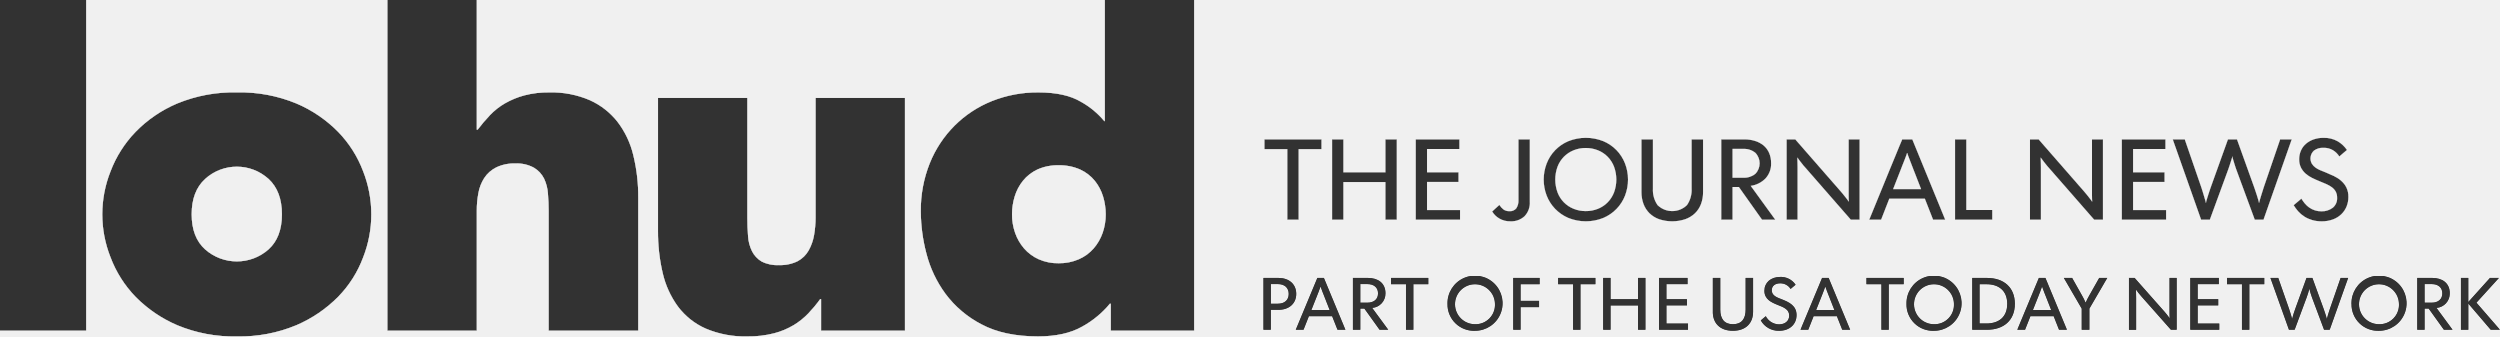
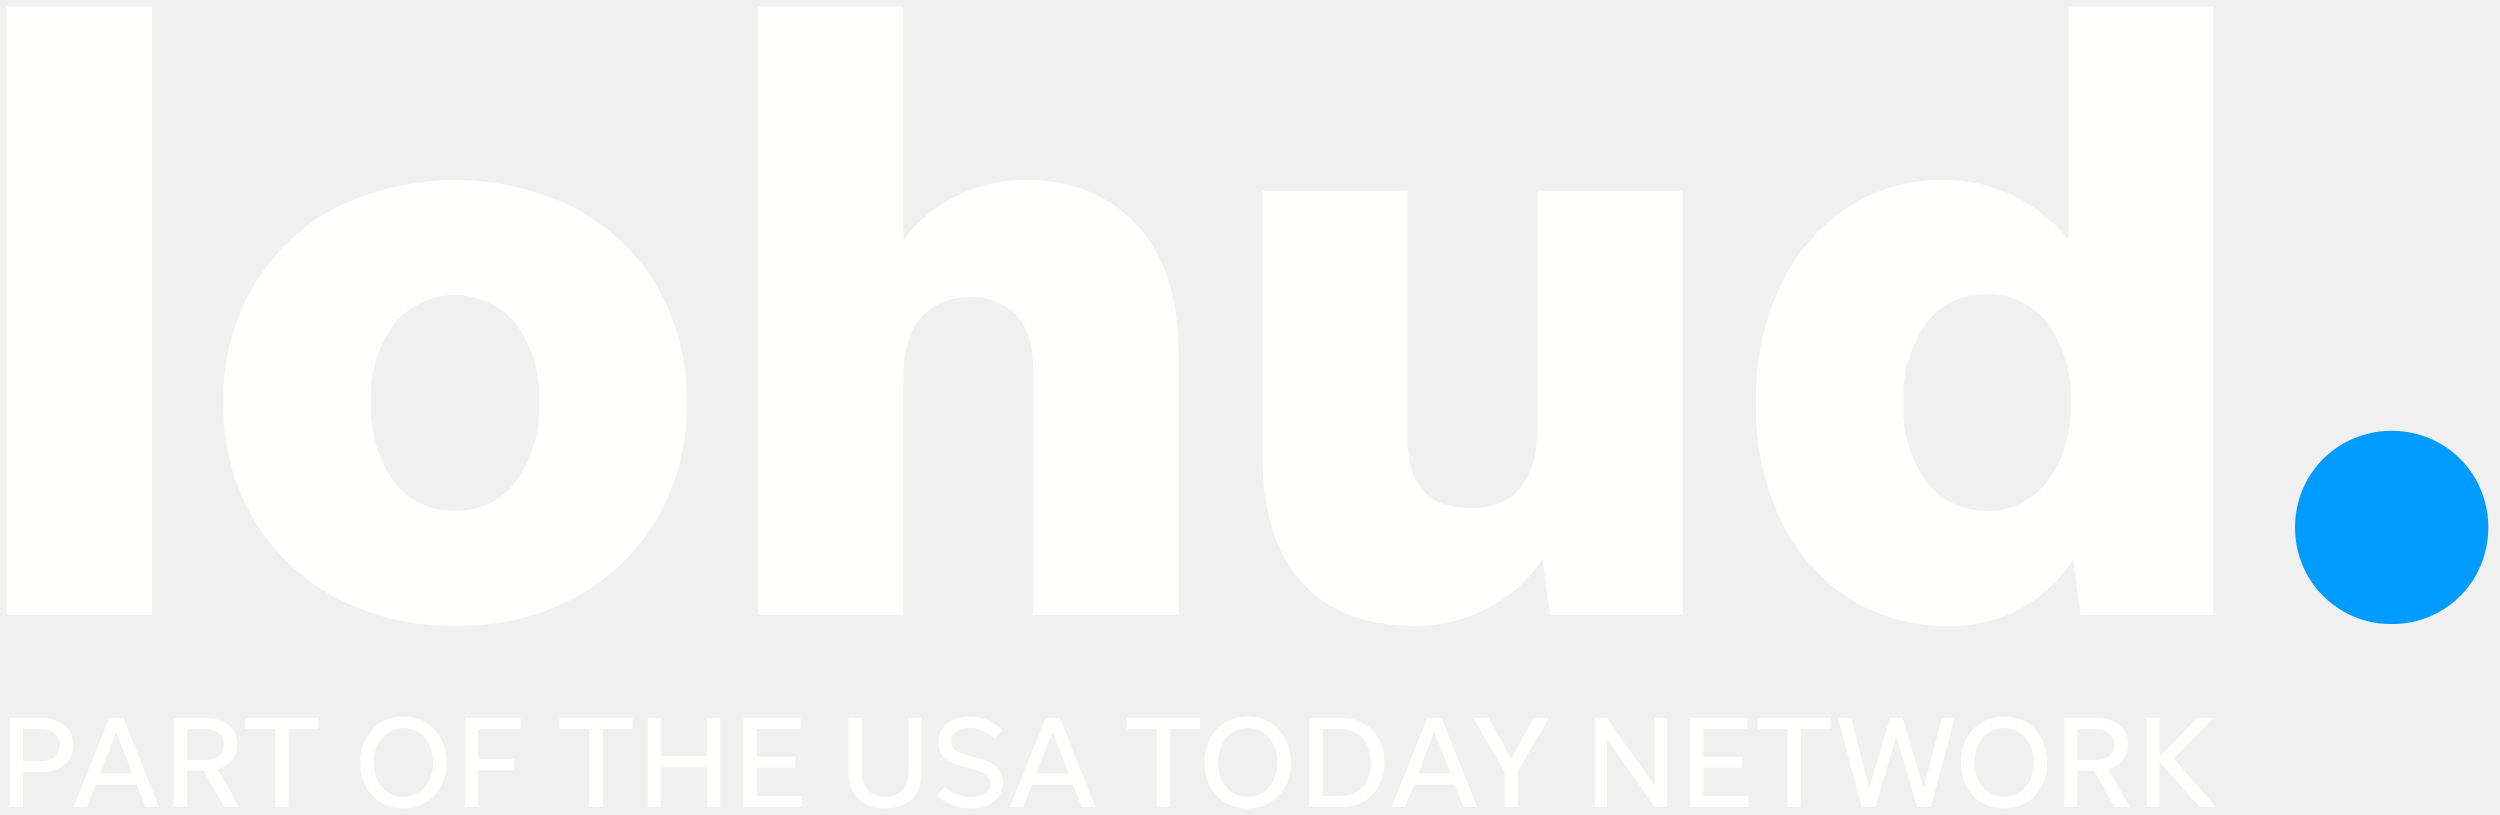
- <svg xmlns="http://www.w3.org/2000/svg" width="719.969" height="96.875" viewBox="0 0 719.969 96.875">
-   <defs>
-     <style>
-       .cls-1 {
-         filter: url(#filter);
-       }
- 
-       .cls-2, .cls-4 {
-         fill: #fff;
-       }
- 
-       .cls-2, .cls-3, .cls-4 {
-         fill-rule: evenodd;
-       }
- 
-       .cls-2 {
-         filter: url(#filter-2);
-       }
- 
-       .cls-3 {
-         fill: #ddd;
-       }
-     </style>
-     <filter id="filter" filterUnits="userSpaceOnUse">
-       <feFlood result="flood" flood-color="#333" />
-       <feComposite result="composite" operator="in" in2="SourceGraphic" />
-       <feBlend result="blend" in2="SourceGraphic" />
-     </filter>
-     <filter id="filter-2" x="363.875" y="80.469" width="356.094" height="15.5" filterUnits="userSpaceOnUse">
-       <feFlood result="flood" flood-color="#999" />
-       <feComposite result="composite" operator="in" in2="SourceGraphic" />
-       <feBlend result="blend" in2="SourceGraphic" />
-     </filter>
-   </defs>
-   <g class="cls-1">
-     <g>
-       <path id="USAT_Network" data-name="USAT Network" class="cls-2" d="M363.861,80.764H368.2c3.055,0,5.1,1.807,5.1,4.593s-2.086,4.588-5.1,4.588h-2.215v5.739h-2.128V80.764Zm4.128,7.42c2.044,0,3.14-1.127,3.14-2.827,0-1.681-1.1-2.828-3.14-2.828h-2v5.655h2Zm11.389-7.42h1.892l6.194,14.92h-2.281l-1.546-3.908h-6.689L375.4,95.684h-2.237S378.623,82.595,379.378,80.764Zm3.547,9.246-1.44-3.675c-0.215-.554-1.141-2.851-1.162-3.042h-0.042c-0.022.191-.924,2.422-1.162,3.042l-1.461,3.675h5.267Zm6.7-9.246h4.365c2.817,0,5.011,1.449,5.011,4.421a4.158,4.158,0,0,1-3.827,4.211l4.624,6.288h-2.5L392.937,89.6h-1.183v6.079h-2.129V80.764Zm4.13,7.122c1.977,0,3.1-1.044,3.1-2.678s-1.119-2.679-3.1-2.679h-2v5.357h2Zm11.15-5.315h-4.3V80.764h10.73v1.807h-4.3V95.684h-2.128V82.571Zm11.949,5.655a7.938,7.938,0,1,1,7.936,7.756A7.612,7.612,0,0,1,416.854,88.226Zm13.677,0a5.754,5.754,0,1,0-5.763,5.864A5.589,5.589,0,0,0,430.531,88.226Zm5.258-7.462H443.4v1.807h-5.485v4.8h5.313v1.807h-5.313v6.5h-2.128V80.764Zm17.24,1.807h-4.3V80.764h10.731v1.807h-4.3V95.684h-2.129V82.571Zm8.664-1.807h2.128v6.121h7.915V80.764h2.13v14.92h-2.13V88.692h-7.915v6.992h-2.128V80.764Zm16.1,0H486v1.789h-6.088v4.332h5.914v1.789h-5.914V93.9h6.215v1.784h-8.343V80.764Zm15.48,9.777V80.764h2.149V89.9c0,2.595,1.12,4.188,3.635,4.188,2.538,0,3.658-1.593,3.658-4.188V80.764h2.149v9.777c0,3.275-2.128,5.441-5.807,5.441C495.353,95.982,493.268,93.816,493.268,90.541Zm13.813,2.446,1.443-1.211a4.375,4.375,0,0,0,3.785,2.357c1.654,0,2.946-.89,2.946-2.529,0-1.761-1.485-2.357-3.335-3.079-1.892-.746-3.806-1.682-3.806-4.062,0-2.357,1.85-3.992,4.56-3.992a5.077,5.077,0,0,1,4.431,2.25l-1.442,1.211a3.439,3.439,0,0,0-2.989-1.616c-1.464,0-2.43.745-2.43,2,0,1.551,1.5,2.063,2.817,2.571,2.128,0.829,4.322,1.831,4.322,4.569,0,2.595-1.935,4.528-5.032,4.528A5.869,5.869,0,0,1,507.081,92.987Zm17.653-12.222h1.893l6.193,14.92h-2.281l-1.546-3.908H522.3l-1.548,3.908h-2.237S523.98,82.595,524.734,80.764Zm3.547,9.246-1.44-3.675c-0.214-.554-1.141-2.851-1.162-3.042h-0.042c-0.021.191-.924,2.422-1.162,3.042l-1.461,3.675h5.267Zm13.526-7.439h-4.3V80.764h10.731v1.807h-4.3V95.684h-2.128V82.571Zm7.228,5.655a7.938,7.938,0,1,1,7.936,7.756A7.612,7.612,0,0,1,549.035,88.226Zm13.677,0a5.754,5.754,0,1,0-5.762,5.864A5.589,5.589,0,0,0,562.712,88.226Zm5.259-7.462h4.28c4.817,0,8,2.72,8,7.462,0,4.718-3.205,7.457-8,7.457h-4.28V80.764ZM570.1,93.876h1.979c3.526,0,5.977-1.844,5.977-5.65s-2.451-5.655-5.977-5.655H570.1v11.3Zm17.068-13.112h1.892l6.194,14.92h-2.281l-1.546-3.908h-6.689l-1.548,3.908h-2.237S586.413,82.595,587.167,80.764Zm3.547,9.246-1.44-3.675c-0.215-.554-1.141-2.851-1.162-3.042h-0.043c-0.021.191-.923,2.422-1.161,3.042l-1.461,3.675h5.267Zm8.791-.406-5.14-8.841h2.387l2.8,4.975a21.974,21.974,0,0,1,1.074,2.124h0.021a22.482,22.482,0,0,1,1.078-2.124l2.816-4.975h2.321L601.721,89.6v6.079h-2.216V89.6Zm13.609-8.841h1.633l8.56,9.67c0.257,0.279,1.376,1.658,1.485,1.872l0.042-.023c-0.042-.21-0.042-1.933-0.042-2.315v-9.2h2.064v14.92H625.2l-8.56-9.67c-0.256-.275-1.376-1.658-1.482-1.868l-0.021.019c0.021,0.214.042,1.938,0.042,2.32v9.2h-2.064V80.764Zm17.664,0h8.214v1.789h-6.086v4.332h5.916v1.789h-5.916V93.9h6.215v1.784h-8.343V80.764Zm14.874,1.807h-4.3V80.764h10.731v1.807h-4.3V95.684h-2.128V82.571Zm8.2-1.807h2.258l3.1,8.864c0.109,0.34.839,2.548,0.86,2.888h0.045a29.356,29.356,0,0,1,.9-2.888l3.227-8.864h1.7l3.224,8.864c0.129,0.34.881,2.548,0.9,2.888h0.042c0.043-.34.773-2.548,0.882-2.888l3.075-8.864h2.171l-5.312,14.92H669.3l-3.483-9.307a24.9,24.9,0,0,1-.733-2.422h-0.043a24.741,24.741,0,0,1-.751,2.422l-3.462,9.307H659.19Zm23.34,7.462a7.938,7.938,0,1,1,7.936,7.756A7.612,7.612,0,0,1,677.2,88.226Zm13.677,0a5.754,5.754,0,1,0-5.763,5.864A5.589,5.589,0,0,0,690.873,88.226Zm5.258-7.462H700.5c2.819,0,5.011,1.449,5.011,4.421a4.158,4.158,0,0,1-3.828,4.211l4.625,6.288h-2.5L699.443,89.6h-1.184v6.079h-2.128V80.764Zm4.129,7.122c1.978,0,3.1-1.044,3.1-2.678s-1.119-2.679-3.1-2.679h-2v5.357h2Zm8.455-7.122h2.128v6.931l6.236-6.931h2.58l-6.471,7.122,6.773,7.8H717.3l-6.453-7.541v7.541h-2.128V80.764Z" transform="translate(0 -0.719)" />
-       <path id="THE_JOURNAL_NEWS_" data-name="THE JOURNAL NEWS " class="cls-3" d="M370.738,63.989h3.245V43.66h6.587v-2.8H364.151v2.8h6.587V63.989Zm12.892,0h3.246V53.149H398.99v10.84h3.261V40.862H398.99v9.489H386.876V40.862H383.63V63.989Zm24.091,0h12.757V61.222h-9.512V53.117h9.062V50.351h-9.062V43.628h9.319V40.862H407.721V63.989ZM439.041,63a5.534,5.534,0,0,0,1.518-4.19V40.862H437.3v17.53a3.883,3.883,0,0,1-.61,2.3,2.284,2.284,0,0,1-1.993.852,2.779,2.779,0,0,1-1.751-.523,4.757,4.757,0,0,1-1.141-1.279l-2.072,1.882a5.829,5.829,0,0,0,1.992,1.986,6.01,6.01,0,0,0,3.278.844A5.593,5.593,0,0,0,439.041,63Zm22.693,0.483a11.673,11.673,0,0,0,3.824-2.622,11.546,11.546,0,0,0,2.434-3.82,12.921,12.921,0,0,0,0-9.223,11.4,11.4,0,0,0-6.258-6.441,13.6,13.6,0,0,0-10.065,0,11.418,11.418,0,0,0-6.25,6.441,12.921,12.921,0,0,0,0,9.223,11.546,11.546,0,0,0,2.434,3.82,11.691,11.691,0,0,0,3.816,2.622A13.5,13.5,0,0,0,461.734,63.482Zm-8.547-2.63a8.191,8.191,0,0,1-4.643-4.736,10.789,10.789,0,0,1,0-7.382,8.268,8.268,0,0,1,1.84-2.879,8.351,8.351,0,0,1,2.8-1.858,9.111,9.111,0,0,1,3.478-.659,9.245,9.245,0,0,1,3.527.659,8.268,8.268,0,0,1,2.8,1.858,8.413,8.413,0,0,1,1.84,2.879,10.666,10.666,0,0,1,0,7.382A8.409,8.409,0,0,1,462.987,59a8.261,8.261,0,0,1-2.8,1.858,9.239,9.239,0,0,1-3.527.659A9.106,9.106,0,0,1,453.187,60.853Zm32.156,2.991a7.809,7.809,0,0,0,2.795-1.713,7.275,7.275,0,0,0,1.727-2.654,9.608,9.608,0,0,0,.595-3.466V40.862h-3.294V55.031a7.6,7.6,0,0,1-1.333,4.752,6.067,6.067,0,0,1-8.483,0,7.6,7.6,0,0,1-1.333-4.752V40.862h-3.294v15.15a9.629,9.629,0,0,0,.594,3.466,7.4,7.4,0,0,0,1.711,2.654,7.675,7.675,0,0,0,2.764,1.713A11.967,11.967,0,0,0,485.343,63.844Zm10.362,0.145h3.245V54.564h1.816l6.683,9.425h3.808l-7.069-9.746a7.313,7.313,0,0,0,4.249-2.131,6.116,6.116,0,0,0,1.615-4.4,7.182,7.182,0,0,0-.594-3.008,5.79,5.79,0,0,0-1.631-2.139,7.263,7.263,0,0,0-2.434-1.27,10.133,10.133,0,0,0-3.02-.434h-6.668V63.989Zm3.245-12.094V43.6h3.069a5.02,5.02,0,0,1,3.5,1.126,4.321,4.321,0,0,1,0,6.055,5.041,5.041,0,0,1-3.5,1.118H498.95Zm15.576,12.094h3.149V48.951q0-.547-0.016-1.118t-0.032-1.069q-0.016-.5-0.016-0.627l0.032-.032a4.7,4.7,0,0,0,.378.539q0.312,0.41.674,0.877t0.707,0.893a5.81,5.81,0,0,0,.522.587l13.094,14.989h2.523V40.862h-3.149V57.025q0,0.579.016,1.069a3.852,3.852,0,0,0,.048.619l-0.064.032a4.732,4.732,0,0,0-.378-0.539q-0.314-.41-0.675-0.868t-0.723-.893c-0.241-.29-0.409-0.488-0.506-0.6L517.016,40.862h-2.49V63.989Zm27.208,0,2.361-6.063h10.234l2.378,6.063h3.487l-9.479-23.127h-2.892q-0.241.531-.763,1.8t-1.23,3q-0.707,1.729-1.55,3.755t-1.663,4.069q-1.976,4.777-4.3,10.5h3.422Zm3.454-8.8,2.233-5.693c0.086-.246.227-0.616,0.426-1.11s0.4-.992.594-1.5,0.375-.965.53-1.383a4.13,4.13,0,0,0,.233-0.724h0.065a4.3,4.3,0,0,0,.241.74q0.24,0.643.538,1.415t0.578,1.5q0.281,0.724.41,1.062l2.217,5.693h-8.065Zm17.841,8.8h10.716v-2.8h-7.471V40.862h-3.245V63.989Zm21.576,0h3.149V48.951c0-.364-0.006-0.737-0.016-1.118s-0.022-.737-0.032-1.069-0.016-.541-0.016-0.627l0.032-.032a4.514,4.514,0,0,0,.377.539q0.313,0.41.675,0.877t0.707,0.893A5.81,5.81,0,0,0,590,49L603.1,63.989h2.522V40.862H602.47V57.025c0,0.386.006,0.743,0.016,1.069a3.932,3.932,0,0,0,.049.619l-0.065.032a4.672,4.672,0,0,0-.377-0.539q-0.313-.41-0.675-0.868t-0.723-.893q-0.362-.434-0.506-0.6L587.1,40.862h-2.49V63.989Zm26.452,0h12.757V61.222H614.3V53.117h9.061V50.351H614.3V43.628h9.318V40.862H611.057V63.989Zm22.838,0H636.4l5.286-14.426q0.065-.193.249-0.724t0.377-1.142q0.193-.611.362-1.15a3.091,3.091,0,0,0,.169-0.732h0.064a3.039,3.039,0,0,0,.169.732q0.168,0.539.345,1.15t0.361,1.142c0.123,0.354.207,0.6,0.249,0.724l5.318,14.426h2.507l8.129-23.127H656.66L651.953,54.6q-0.064.209-.273,0.868t-0.442,1.4q-0.233.74-.418,1.383t-0.217.836h-0.064a3.9,3.9,0,0,0-.193-0.836q-0.192-.643-0.425-1.383t-0.466-1.4q-0.234-.659-0.3-0.868l-4.933-13.735h-2.6L636.69,54.6q-0.064.209-.3,0.868t-0.458,1.4q-0.225.74-.426,1.383a3.766,3.766,0,0,0-.2.836h-0.065a3.828,3.828,0,0,0-.2-0.836q-0.2-.643-0.41-1.383t-0.426-1.4q-0.216-.659-0.281-0.868l-4.74-13.735h-3.454Zm37.923-.064a6.96,6.96,0,0,0,2.418-1.471,6.527,6.527,0,0,0,1.527-2.219,7.176,7.176,0,0,0,.538-2.806,5.959,5.959,0,0,0-.571-2.71,6.254,6.254,0,0,0-1.51-1.946A9.212,9.212,0,0,0,672.1,51.4q-1.182-.555-2.4-1.053-0.756-.289-1.535-0.619a6.554,6.554,0,0,1-1.381-.78,4.117,4.117,0,0,1-1-1.07,3.069,3.069,0,0,1,.618-3.8,4.251,4.251,0,0,1,2.707-.8,5.067,5.067,0,0,1,2.8.724,5.744,5.744,0,0,1,1.783,1.769l2.2-1.866a8.386,8.386,0,0,0-2.651-2.485,7.831,7.831,0,0,0-4.129-1.005,8.359,8.359,0,0,0-2.827.458,6.8,6.8,0,0,0-2.209,1.262,5.485,5.485,0,0,0-1.43,1.946,6.154,6.154,0,0,0-.506,2.525,5.144,5.144,0,0,0,.506,2.372,5.823,5.823,0,0,0,1.317,1.713,8.367,8.367,0,0,0,1.864,1.246q1.052,0.523,2.128.957,1.06,0.418,2,.836a8.263,8.263,0,0,1,1.63.941,3.88,3.88,0,0,1,1.085,1.246,3.628,3.628,0,0,1,.393,1.753,3.441,3.441,0,0,1-1.3,2.911,5.125,5.125,0,0,1-3.213,1,5.947,5.947,0,0,1-3.567-1.126,6.862,6.862,0,0,1-1.253-1.174,11.245,11.245,0,0,1-.964-1.351l-2.217,1.882a11.175,11.175,0,0,0,1.342,1.809,8.457,8.457,0,0,0,1.775,1.488,8.8,8.8,0,0,0,2.233.989,9.644,9.644,0,0,0,2.715.362A9.178,9.178,0,0,0,671.818,63.924Z" transform="translate(0 -0.719)" />
-     </g>
-     <path id="lohud" class="cls-4" d="M-0.911,95.938H24.823V0.709H-0.911V95.938Zm86.237-1.556A37.88,37.88,0,0,0,97.4,86.17a32.41,32.41,0,0,0,7.177-11.324,33.9,33.9,0,0,0,0-24.8A32.827,32.827,0,0,0,97.4,38.721a37.2,37.2,0,0,0-12.073-8.212,42.306,42.306,0,0,0-17.1-3.179,42.487,42.487,0,0,0-17.167,3.179,36.811,36.811,0,0,0-12.04,8.212,33.46,33.46,0,0,0-7.178,11.324,33.474,33.474,0,0,0,0,24.8A33.026,33.026,0,0,0,39.018,86.17a37.473,37.473,0,0,0,12.04,8.212,42.108,42.108,0,0,0,17.167,3.212A41.929,41.929,0,0,0,85.326,94.381ZM59.063,72.528q-3.87-3.477-3.87-10.1t3.87-10.165a13.576,13.576,0,0,1,18.292,0q3.836,3.543,3.837,10.165t-3.837,10.1A13.768,13.768,0,0,1,59.063,72.528Zm52.5,23.41H137.3V61.369a27.025,27.025,0,0,1,.463-5.033A11.939,11.939,0,0,1,139.446,52a8.967,8.967,0,0,1,3.407-3.046,11.8,11.8,0,0,1,5.557-1.159,10.141,10.141,0,0,1,5.358,1.225,7.566,7.566,0,0,1,2.911,3.112,11.985,11.985,0,0,1,1.125,4.338q0.2,2.451.2,4.9V95.938h25.8V57.661a49.949,49.949,0,0,0-1.422-12.251,25.56,25.56,0,0,0-4.565-9.635,21.155,21.155,0,0,0-8-6.225A27.806,27.806,0,0,0,158.2,27.33a27.149,27.149,0,0,0-7.21.861,23.44,23.44,0,0,0-5.557,2.285,19.356,19.356,0,0,0-4.333,3.41,48.976,48.976,0,0,0-3.54,4.172H137.3V0.709H111.562V95.938ZM222.938,96.7a21.639,21.639,0,0,0,5.689-2.384,20.756,20.756,0,0,0,4.2-3.377,40.858,40.858,0,0,0,3.374-4.073h0.264v9.073h24.147V28.92H234.879V63.356a29.125,29.125,0,0,1-.43,5.033,13.805,13.805,0,0,1-1.555,4.437,8,8,0,0,1-3.175,3.112,11.26,11.26,0,0,1-5.425,1.126,9.713,9.713,0,0,1-5-1.06,7.186,7.186,0,0,1-2.712-2.914,11.378,11.378,0,0,1-1.158-4.371q-0.2-2.516-.2-5.364V28.92H189.5V67.2a51.367,51.367,0,0,0,1.356,12.185,26.272,26.272,0,0,0,4.4,9.635,20.231,20.231,0,0,0,7.972,6.324,28.8,28.8,0,0,0,12.007,2.252A29.466,29.466,0,0,0,222.938,96.7Zm88.652-1.887a27.682,27.682,0,0,0,8.037-6.622h0.265v7.748h24.014V0.709H318.172v34.9H318.04a23.777,23.777,0,0,0-6.715-5.563q-4.531-2.715-12.272-2.715a35.37,35.37,0,0,0-13.363,2.483,32.154,32.154,0,0,0-10.75,7.053,32.5,32.5,0,0,0-7.178,10.861,36.325,36.325,0,0,0-2.58,13.907A48.51,48.51,0,0,0,266.8,73.753a33.744,33.744,0,0,0,5.491,11.589,30.254,30.254,0,0,0,10.353,8.775q6.483,3.477,16.274,3.477Q306.661,97.593,311.59,94.812ZM299.12,75.375a12.2,12.2,0,0,1-4.2-3.112,13.837,13.837,0,0,1-2.58-4.47,15.9,15.9,0,0,1-.893-5.364,17.539,17.539,0,0,1,.76-5.1,13.349,13.349,0,0,1,2.382-4.536,11.882,11.882,0,0,1,4.135-3.245,13.958,13.958,0,0,1,6.152-1.225,14.412,14.412,0,0,1,6.219,1.225,11.75,11.75,0,0,1,4.2,3.245,13.384,13.384,0,0,1,2.382,4.536,17.574,17.574,0,0,1,.761,5.1,15.927,15.927,0,0,1-.893,5.364,13.874,13.874,0,0,1-2.58,4.47,12.068,12.068,0,0,1-4.267,3.112,14.06,14.06,0,0,1-5.822,1.159A13.6,13.6,0,0,1,299.12,75.375Z" transform="translate(0 -0.719)" />
+ <svg xmlns="http://www.w3.org/2000/svg" width="135" height="44" viewBox="0 0 135 44">
+   <g fill="none" fill-rule="evenodd">
+     <polygon fill="#FFFFFE" points=".353 33.206 8.203 33.206 8.203 .355 .353 .355" />
+     <path fill="#FFFFFE" d="M24.573 27.58C25.869 27.62 27.103 27.025 27.878 25.985 28.757 24.748 29.194 23.251 29.118 21.735 29.197 20.225 28.759 18.734 27.878 17.505 26.395 15.678 23.713 15.4 21.886 16.882 21.658 17.068 21.449 17.276 21.263 17.505 20.381 18.738 19.945 20.235 20.028 21.75 19.952 23.266 20.389 24.763 21.268 26 22.046 27.033 23.28 27.623 24.573 27.58zM24.573 33.79C22.309 33.837 20.072 33.304 18.073 32.239 16.244 31.25 14.72 29.78 13.663 27.989 12.574 26.093 12.02 23.937 12.063 21.75 12.016 19.559 12.568 17.396 13.658 15.495 14.709 13.7 16.235 12.231 18.068 11.25 22.162 9.212 26.974 9.212 31.068 11.25 32.899 12.228 34.425 13.691 35.478 15.48 36.575 17.384 37.13 19.552 37.083 21.75 37.128 23.941 36.576 26.104 35.483 28.005 34.426 29.795 32.902 31.265 31.073 32.255 29.073 33.314 26.835 33.842 24.573 33.79L24.573 33.79zM48.773 20.605L48.773 33.205 40.943 33.205 40.943.355 48.773.355 48.773 12.955C50.349 10.899 52.798 9.7 55.388 9.715 57.878 9.715 59.878 10.525 61.388 12.145 62.898 13.765 63.648 16.09 63.638 19.12L63.638 33.205 55.793 33.205 55.793 20.02C55.793 18.67 55.493 17.67 54.893 17.02 54.236 16.356 53.326 16.005 52.393 16.055 51.416 16.013 50.467 16.39 49.783 17.09 49.11 17.783 48.773 18.955 48.773 20.605M83.703 33.205L83.298 30.205C82.548 31.313 81.534 32.217 80.348 32.835 79.137 33.478 77.784 33.81 76.413 33.8 73.746 33.8 71.706 33.013 70.293 31.439 68.88 29.866 68.175 27.595 68.178 24.625L68.178 10.3 76.008 10.3 76.008 23.71C76.008 26.2 77.148 27.444 79.428 27.444 81.828 27.444 83.029 25.945 83.029 22.945L83.029 10.3 90.853 10.3 90.853 33.205 83.703 33.205M107.313 27.58C108.597 27.613 109.816 27.018 110.578 25.985 111.455 24.747 111.89 23.25 111.813 21.735 111.891 20.218 111.455 18.719 110.578 17.48 109.816 16.447 108.597 15.851 107.313 15.885 106.015 15.843 104.78 16.439 104.003 17.48 103.127 18.725 102.698 20.23 102.783 21.75 102.705 23.265 103.141 24.762 104.018 26 104.797 27.035 106.033 27.625 107.328 27.58L107.313 27.58zM112.353 33.205L111.949 30.205C110.49 32.511 107.925 33.878 105.199 33.805 103.273 33.836 101.381 33.295 99.763 32.25 98.176 31.2 96.914 29.728 96.118 28 95.221 26.041 94.777 23.904 94.818 21.75 94.773 19.593 95.219 17.454 96.123 15.495 96.91 13.783 98.146 12.316 99.699 11.25 101.25 10.219 103.08 9.685 104.943 9.72 106.269 9.707 107.579 10.006 108.768 10.595 109.907 11.154 110.906 11.961 111.693 12.955L111.693.355 119.523.355 119.523 33.205 112.353 33.205 112.353 33.205z" />
+     <path class="no-color-change" fill="#009BFF" d="M129.153,33.699 C128.228,33.71 127.318,33.47 126.518,33.005 C125.734,32.551 125.082,31.899 124.628,31.114 C123.698,29.484 123.698,27.481 124.628,25.85 C125.082,25.065 125.734,24.414 126.518,23.96 C128.15,23.029 130.152,23.029 131.783,23.96 C132.567,24.415 133.218,25.066 133.673,25.85 C134.603,27.481 134.603,29.482 133.673,31.114 C133.219,31.899 132.567,32.551 131.783,33.005 C130.985,33.47 130.076,33.709 129.153,33.699" />
+     <path fill="#FFFFFE" d="M1.241 41.109L2.202 41.109C2.517 41.109 2.767 41.031 2.951 40.876 3.135 40.721 3.226 40.509 3.226 40.24 3.226 39.972 3.135 39.76 2.951 39.604 2.767 39.448 2.517 39.37 2.202 39.37L1.241 39.37 1.241 41.109zM.527 43.576L.527 38.77 2.202 38.77C2.739 38.77 3.165 38.902 3.481 39.166 3.797 39.43 3.955 39.788 3.955 40.24 3.955 40.688 3.797 41.042 3.481 41.304 3.165 41.566 2.739 41.696 2.202 41.696L1.241 41.696 1.241 43.576.527 43.576.527 43.576zM5.396 41.767L7.149 41.767 6.273 39.512 5.396 41.767zM7.849 43.576L7.382 42.367 5.163 42.367 4.697 43.576 3.975 43.576 5.898 38.77 6.669 38.77 8.584 43.576 7.849 43.576 7.849 43.576zM10.097 41.039L11.079 41.039C11.385 41.039 11.629 40.964 11.81 40.813 11.992 40.661 12.082 40.459 12.082 40.205 12.082 39.95 11.992 39.748 11.81 39.597 11.629 39.446 11.385 39.37 11.079 39.37L10.097 39.37 10.097 41.039zM10.097 41.625L10.097 43.576 9.383 43.576 9.383 38.77 11.079 38.77C11.611 38.77 12.033 38.898 12.344 39.155 12.655 39.412 12.81 39.762 12.81 40.205 12.81 40.539 12.716 40.822 12.528 41.053 12.339 41.284 12.08 41.446 11.75 41.54L12.916 43.576 12.104 43.576 11.008 41.625 10.097 41.625 10.097 41.625z" />
+     <polyline fill="#FFFFFE" points="14.86 43.576 14.86 39.37 13.242 39.37 13.242 38.77 17.192 38.77 17.192 39.37 15.574 39.37 15.574 43.576 14.86 43.576" />
+     <path fill="#FFFFFE" d="M21.78,43.031 C22.091,43.031 22.368,42.953 22.61,42.795 C22.852,42.637 23.042,42.419 23.179,42.142 C23.316,41.863 23.384,41.54 23.384,41.173 C23.384,40.806 23.316,40.483 23.179,40.205 C23.042,39.927 22.852,39.709 22.61,39.551 C22.368,39.394 22.091,39.314 21.78,39.314 C21.469,39.314 21.193,39.394 20.952,39.551 C20.712,39.709 20.524,39.927 20.387,40.205 C20.25,40.483 20.182,40.806 20.182,41.173 C20.182,41.54 20.25,41.863 20.387,42.142 C20.524,42.419 20.712,42.637 20.952,42.795 C21.193,42.953 21.469,43.031 21.78,43.031 Z M21.78,43.654 C21.327,43.654 20.927,43.548 20.578,43.336 C20.229,43.124 19.955,42.831 19.755,42.459 C19.555,42.087 19.454,41.658 19.454,41.173 C19.454,40.688 19.555,40.259 19.755,39.887 C19.955,39.515 20.229,39.222 20.578,39.01 C20.927,38.798 21.327,38.692 21.78,38.692 C22.232,38.692 22.634,38.798 22.985,39.01 C23.336,39.222 23.611,39.515 23.812,39.887 C24.012,40.259 24.112,40.688 24.112,41.173 C24.112,41.658 24.012,42.087 23.812,42.459 C23.611,42.831 23.336,43.124 22.985,43.336 C22.634,43.548 22.232,43.654 21.78,43.654 L21.78,43.654 Z" />
+     <polyline fill="#FFFFFE" points="25.829 43.576 25.116 43.576 25.116 38.77 28.105 38.77 28.105 39.37 25.829 39.37 25.829 40.996 27.759 40.996 27.759 41.597 25.829 41.597 25.829 43.576" />
+     <polyline fill="#FFFFFE" points="31.83 43.576 31.83 39.37 30.211 39.37 30.211 38.77 34.162 38.77 34.162 39.37 32.544 39.37 32.544 43.576 31.83 43.576" />
+     <polyline fill="#FFFFFE" points="34.982 43.576 34.982 38.77 35.696 38.77 35.696 40.827 38.177 40.827 38.177 38.77 38.891 38.77 38.891 43.576 38.177 43.576 38.177 41.441 35.696 41.441 35.696 43.576 34.982 43.576" />
+     <polyline fill="#FFFFFE" points="40.149 43.576 40.149 38.77 43.23 38.77 43.23 39.37 40.863 39.37 40.863 40.855 42.947 40.855 42.947 41.455 40.863 41.455 40.863 42.976 43.286 42.976 43.286 43.576 40.149 43.576" />
+     <path fill="#FFFFFE" d="M47.796 43.031C48.187 43.031 48.494 42.914 48.719 42.679 48.942 42.443 49.054 42.125 49.054 41.725L49.054 38.77 49.768 38.77 49.768 41.731C49.768 42.33 49.593 42.8 49.242 43.142 48.89 43.483 48.409 43.654 47.796 43.654 47.183 43.654 46.703 43.483 46.354 43.142 46.005 42.8 45.831 42.33 45.831 41.731L45.831 38.77 46.545 38.77 46.545 41.725C46.545 42.125 46.657 42.443 46.881 42.679 47.104 42.914 47.41 43.031 47.796 43.031M52.432 43.654C52.07 43.654 51.723 43.59 51.393 43.463 51.064 43.336 50.797 43.166 50.595 42.954L50.998 42.481C51.186 42.655 51.409 42.791 51.666 42.891 51.923 42.989 52.178 43.039 52.432 43.039 52.743 43.039 52.994 42.979 53.185 42.858 53.376 42.738 53.471 42.572 53.471 42.36 53.471 42.167 53.403 42.005 53.266 41.873 53.13 41.74 52.896 41.63 52.567 41.54L51.902 41.364C51.473 41.251 51.161 41.091 50.966 40.883 50.77 40.676 50.673 40.405 50.673 40.07 50.673 39.797 50.745 39.557 50.891 39.35 51.038 39.143 51.239 38.982 51.496 38.865 51.753 38.75 52.044 38.692 52.369 38.692 52.713 38.692 53.035 38.757 53.337 38.887 53.639 39.016 53.905 39.196 54.136 39.427L53.705 39.894C53.502 39.705 53.291 39.561 53.072 39.459 52.853 39.358 52.621 39.307 52.376 39.307 52.079 39.307 51.837 39.369 51.648 39.494 51.459 39.619 51.366 39.792 51.366 40.014 51.366 40.217 51.432 40.374 51.567 40.487 51.701 40.601 51.907 40.694 52.185 40.77L52.928 40.976C53.356 41.093 53.669 41.258 53.868 41.47 54.065 41.682 54.164 41.946 54.164 42.262 54.164 42.54 54.091 42.783 53.945 42.993 53.799 43.203 53.596 43.365 53.337 43.481 53.078 43.596 52.776 43.654 52.432 43.654M55.959 41.767L57.712 41.767 56.836 39.512 55.959 41.767zM58.412 43.576L57.945 42.367 55.726 42.367 55.26 43.576 54.538 43.576 56.461 38.77 57.232 38.77 59.147 43.576 58.412 43.576 58.412 43.576z" />
+     <polyline fill="#FFFFFE" points="62.469 43.576 62.469 39.37 60.85 39.37 60.85 38.77 64.801 38.77 64.801 39.37 63.183 39.37 63.183 43.576 62.469 43.576" />
+     <path fill="#FFFFFE" d="M67.373 43.031C67.685 43.031 67.961 42.953 68.204 42.795 68.447 42.637 68.637 42.419 68.773 42.142 68.909 41.863 68.979 41.54 68.979 41.173 68.979 40.806 68.909 40.483 68.773 40.205 68.637 39.927 68.447 39.709 68.204 39.551 67.961 39.394 67.685 39.314 67.373 39.314 67.063 39.314 66.787 39.394 66.547 39.551 66.306 39.709 66.118 39.927 65.982 40.205 65.845 40.483 65.777 40.806 65.777 41.173 65.777 41.54 65.845 41.863 65.982 42.142 66.118 42.419 66.306 42.637 66.547 42.795 66.787 42.953 67.063 43.031 67.373 43.031zM67.373 43.654C66.921 43.654 66.521 43.548 66.172 43.336 65.824 43.124 65.549 42.831 65.349 42.459 65.149 42.087 65.048 41.658 65.048 41.173 65.048 40.688 65.149 40.259 65.349 39.887 65.549 39.515 65.824 39.222 66.172 39.01 66.521 38.798 66.921 38.692 67.373 38.692 67.826 38.692 68.228 38.798 68.579 39.01 68.93 39.222 69.205 39.515 69.407 39.887 69.606 40.259 69.706 40.688 69.706 41.173 69.706 41.658 69.606 42.087 69.407 42.459 69.205 42.831 68.93 43.124 68.579 43.336 68.228 43.548 67.826 43.654 67.373 43.654L67.373 43.654zM71.423 42.976L72.399 42.976C72.739 42.976 73.03 42.902 73.272 42.752 73.514 42.604 73.701 42.396 73.83 42.127 73.96 41.859 74.025 41.54 74.025 41.173 74.025 40.806 73.96 40.487 73.83 40.219 73.701 39.95 73.514 39.742 73.272 39.594 73.03 39.445 72.739 39.37 72.399 39.37L71.423 39.37 71.423 42.976zM70.71 43.576L70.71 38.77 72.399 38.77C72.87 38.77 73.283 38.87 73.636 39.07 73.99 39.271 74.264 39.551 74.459 39.911 74.655 40.272 74.753 40.693 74.753 41.173 74.753 41.653 74.655 42.074 74.459 42.435 74.264 42.795 73.99 43.076 73.636 43.277 73.283 43.477 72.87 43.576 72.399 43.576L70.71 43.576 70.71 43.576zM76.576 41.767L78.329 41.767 77.452 39.512 76.576 41.767zM79.029 43.576L78.563 42.367 76.343 42.367 75.876 43.576 75.156 43.576 77.078 38.77 77.849 38.77 79.764 43.576 79.029 43.576 79.029 43.576z" />
+     <polyline fill="#FFFFFE" points="81.955 41.667 81.955 43.576 81.241 43.576 81.241 41.667 79.552 38.77 80.393 38.77 81.601 40.989 82.81 38.77 83.637 38.77 81.955 41.667" />
+     <polyline fill="#FFFFFE" points="89.348 43.576 86.783 39.894 86.783 43.576 86.111 43.576 86.111 38.77 86.775 38.77 89.348 42.452 89.348 38.77 90.012 38.77 90.012 43.576 89.348 43.576" />
+     <polyline fill="#FFFFFE" points="91.27 43.576 91.27 38.77 94.352 38.77 94.352 39.37 91.984 39.37 91.984 40.855 94.069 40.855 94.069 41.455 91.984 41.455 91.984 42.976 94.408 42.976 94.408 43.576 91.27 43.576" />
+     <polyline fill="#FFFFFE" points="96.529 43.576 96.529 39.37 94.909 39.37 94.909 38.77 98.861 38.77 98.861 39.37 97.242 39.37 97.242 43.576 96.529 43.576" />
+     <polyline fill="#FFFFFE" points="103.526 43.576 102.402 39.745 101.278 43.576 100.536 43.576 99.257 38.77 99.964 38.77 100.939 42.572 102.063 38.77 102.741 38.77 103.871 42.586 104.854 38.77 105.547 38.77 104.268 43.576 103.526 43.576" />
+     <path fill="#FFFFFE" d="M108.218 43.031C108.53 43.031 108.806 42.953 109.049 42.795 109.292 42.637 109.482 42.419 109.617 42.142 109.754 41.863 109.824 41.54 109.824 41.173 109.824 40.806 109.754 40.483 109.617 40.205 109.482 39.927 109.292 39.709 109.049 39.551 108.806 39.394 108.53 39.314 108.218 39.314 107.908 39.314 107.632 39.394 107.392 39.551 107.151 39.709 106.963 39.927 106.826 40.205 106.69 40.483 106.621 40.806 106.621 41.173 106.621 41.54 106.69 41.863 106.826 42.142 106.963 42.419 107.151 42.637 107.392 42.795 107.632 42.953 107.908 43.031 108.218 43.031zM108.218 43.654C107.766 43.654 107.366 43.548 107.017 43.336 106.668 43.124 106.394 42.831 106.194 42.459 105.993 42.087 105.893 41.658 105.893 41.173 105.893 40.688 105.993 40.259 106.194 39.887 106.394 39.515 106.668 39.222 107.017 39.01 107.366 38.798 107.766 38.692 108.218 38.692 108.671 38.692 109.073 38.798 109.424 39.01 109.775 39.222 110.05 39.515 110.251 39.887 110.45 40.259 110.551 40.688 110.551 41.173 110.551 41.658 110.45 42.087 110.251 42.459 110.05 42.831 109.775 43.124 109.424 43.336 109.073 43.548 108.671 43.654 108.218 43.654L108.218 43.654zM112.184 41.039L113.166 41.039C113.473 41.039 113.716 40.964 113.898 40.813 114.079 40.661 114.17 40.459 114.17 40.205 114.17 39.95 114.079 39.748 113.898 39.597 113.716 39.446 113.473 39.37 113.166 39.37L112.184 39.37 112.184 41.039zM112.184 41.625L112.184 43.576 111.47 43.576 111.47 38.77 113.166 38.77C113.699 38.77 114.12 38.898 114.431 39.155 114.742 39.412 114.898 39.762 114.898 40.205 114.898 40.539 114.804 40.822 114.616 41.053 114.427 41.284 114.167 41.446 113.837 41.54L115.004 43.576 114.192 43.576 113.095 41.625 112.184 41.625 112.184 41.625z" />
+     <polyline fill="#FFFFFE" points="118.778 43.576 116.622 41.152 116.622 43.576 115.908 43.576 115.908 38.77 116.622 38.77 116.622 40.876 118.637 38.77 119.52 38.77 117.379 40.976 119.675 43.576 118.778 43.576" />
  </g>
</svg>
